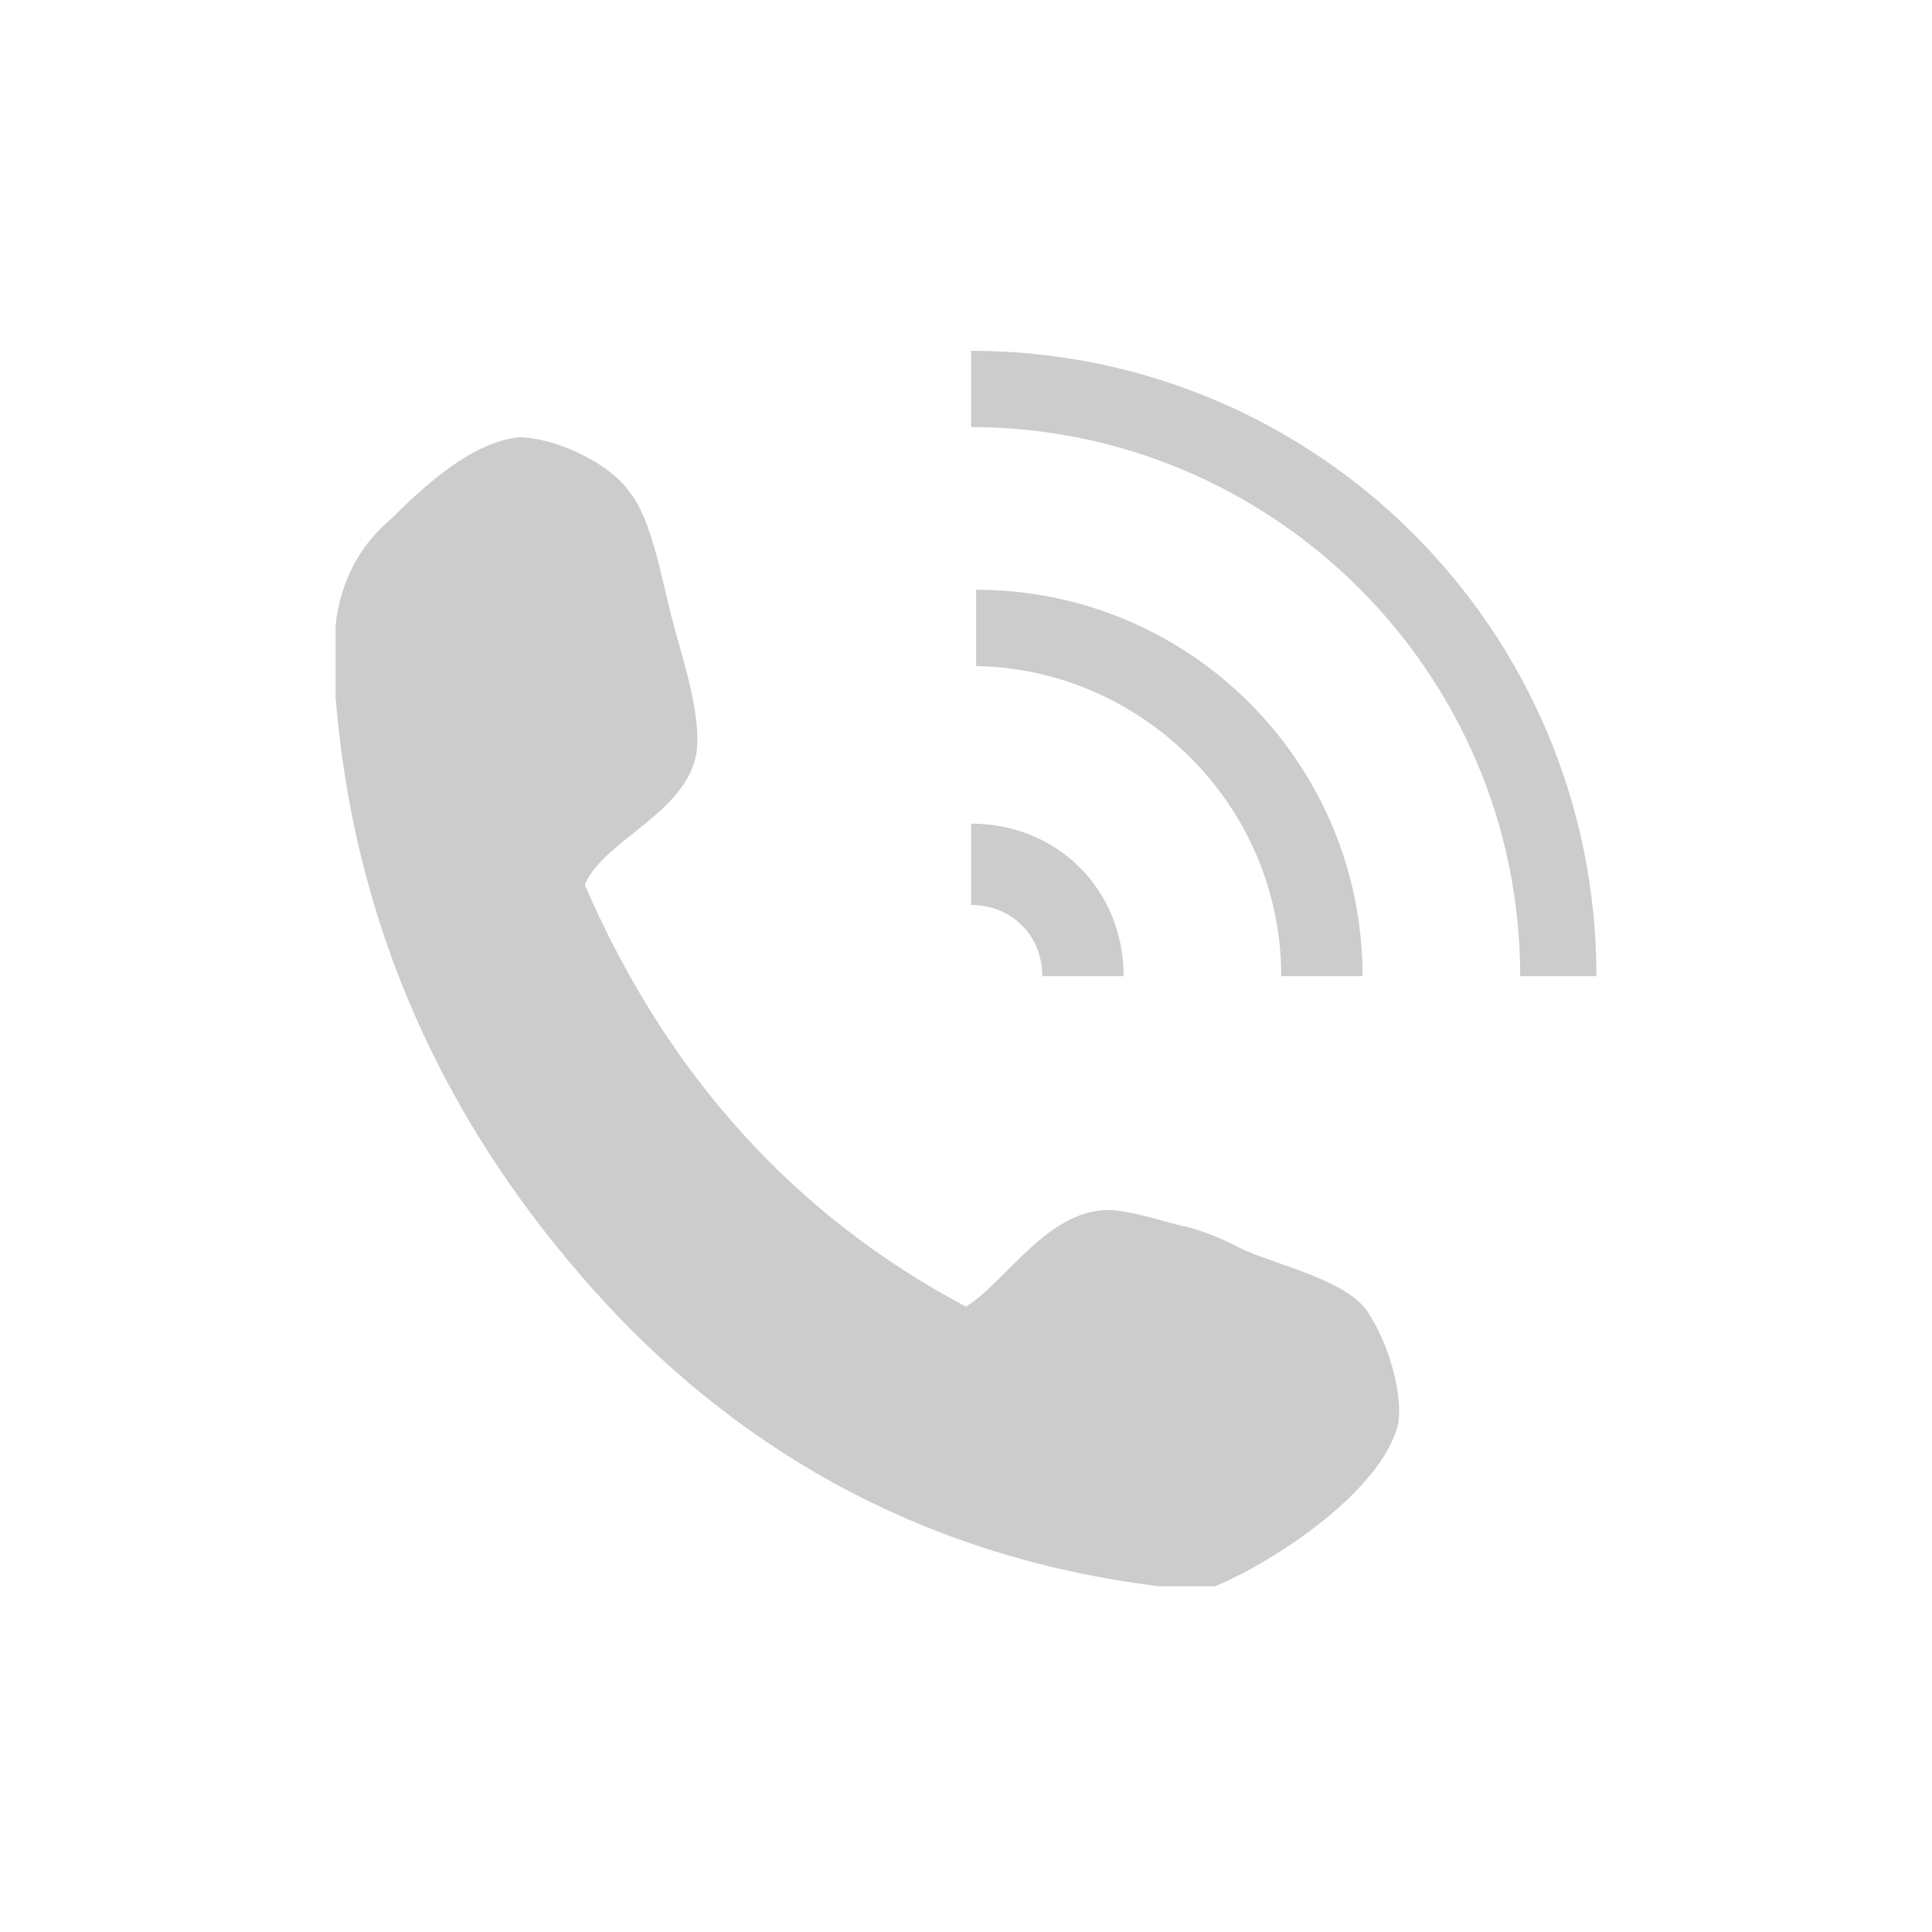
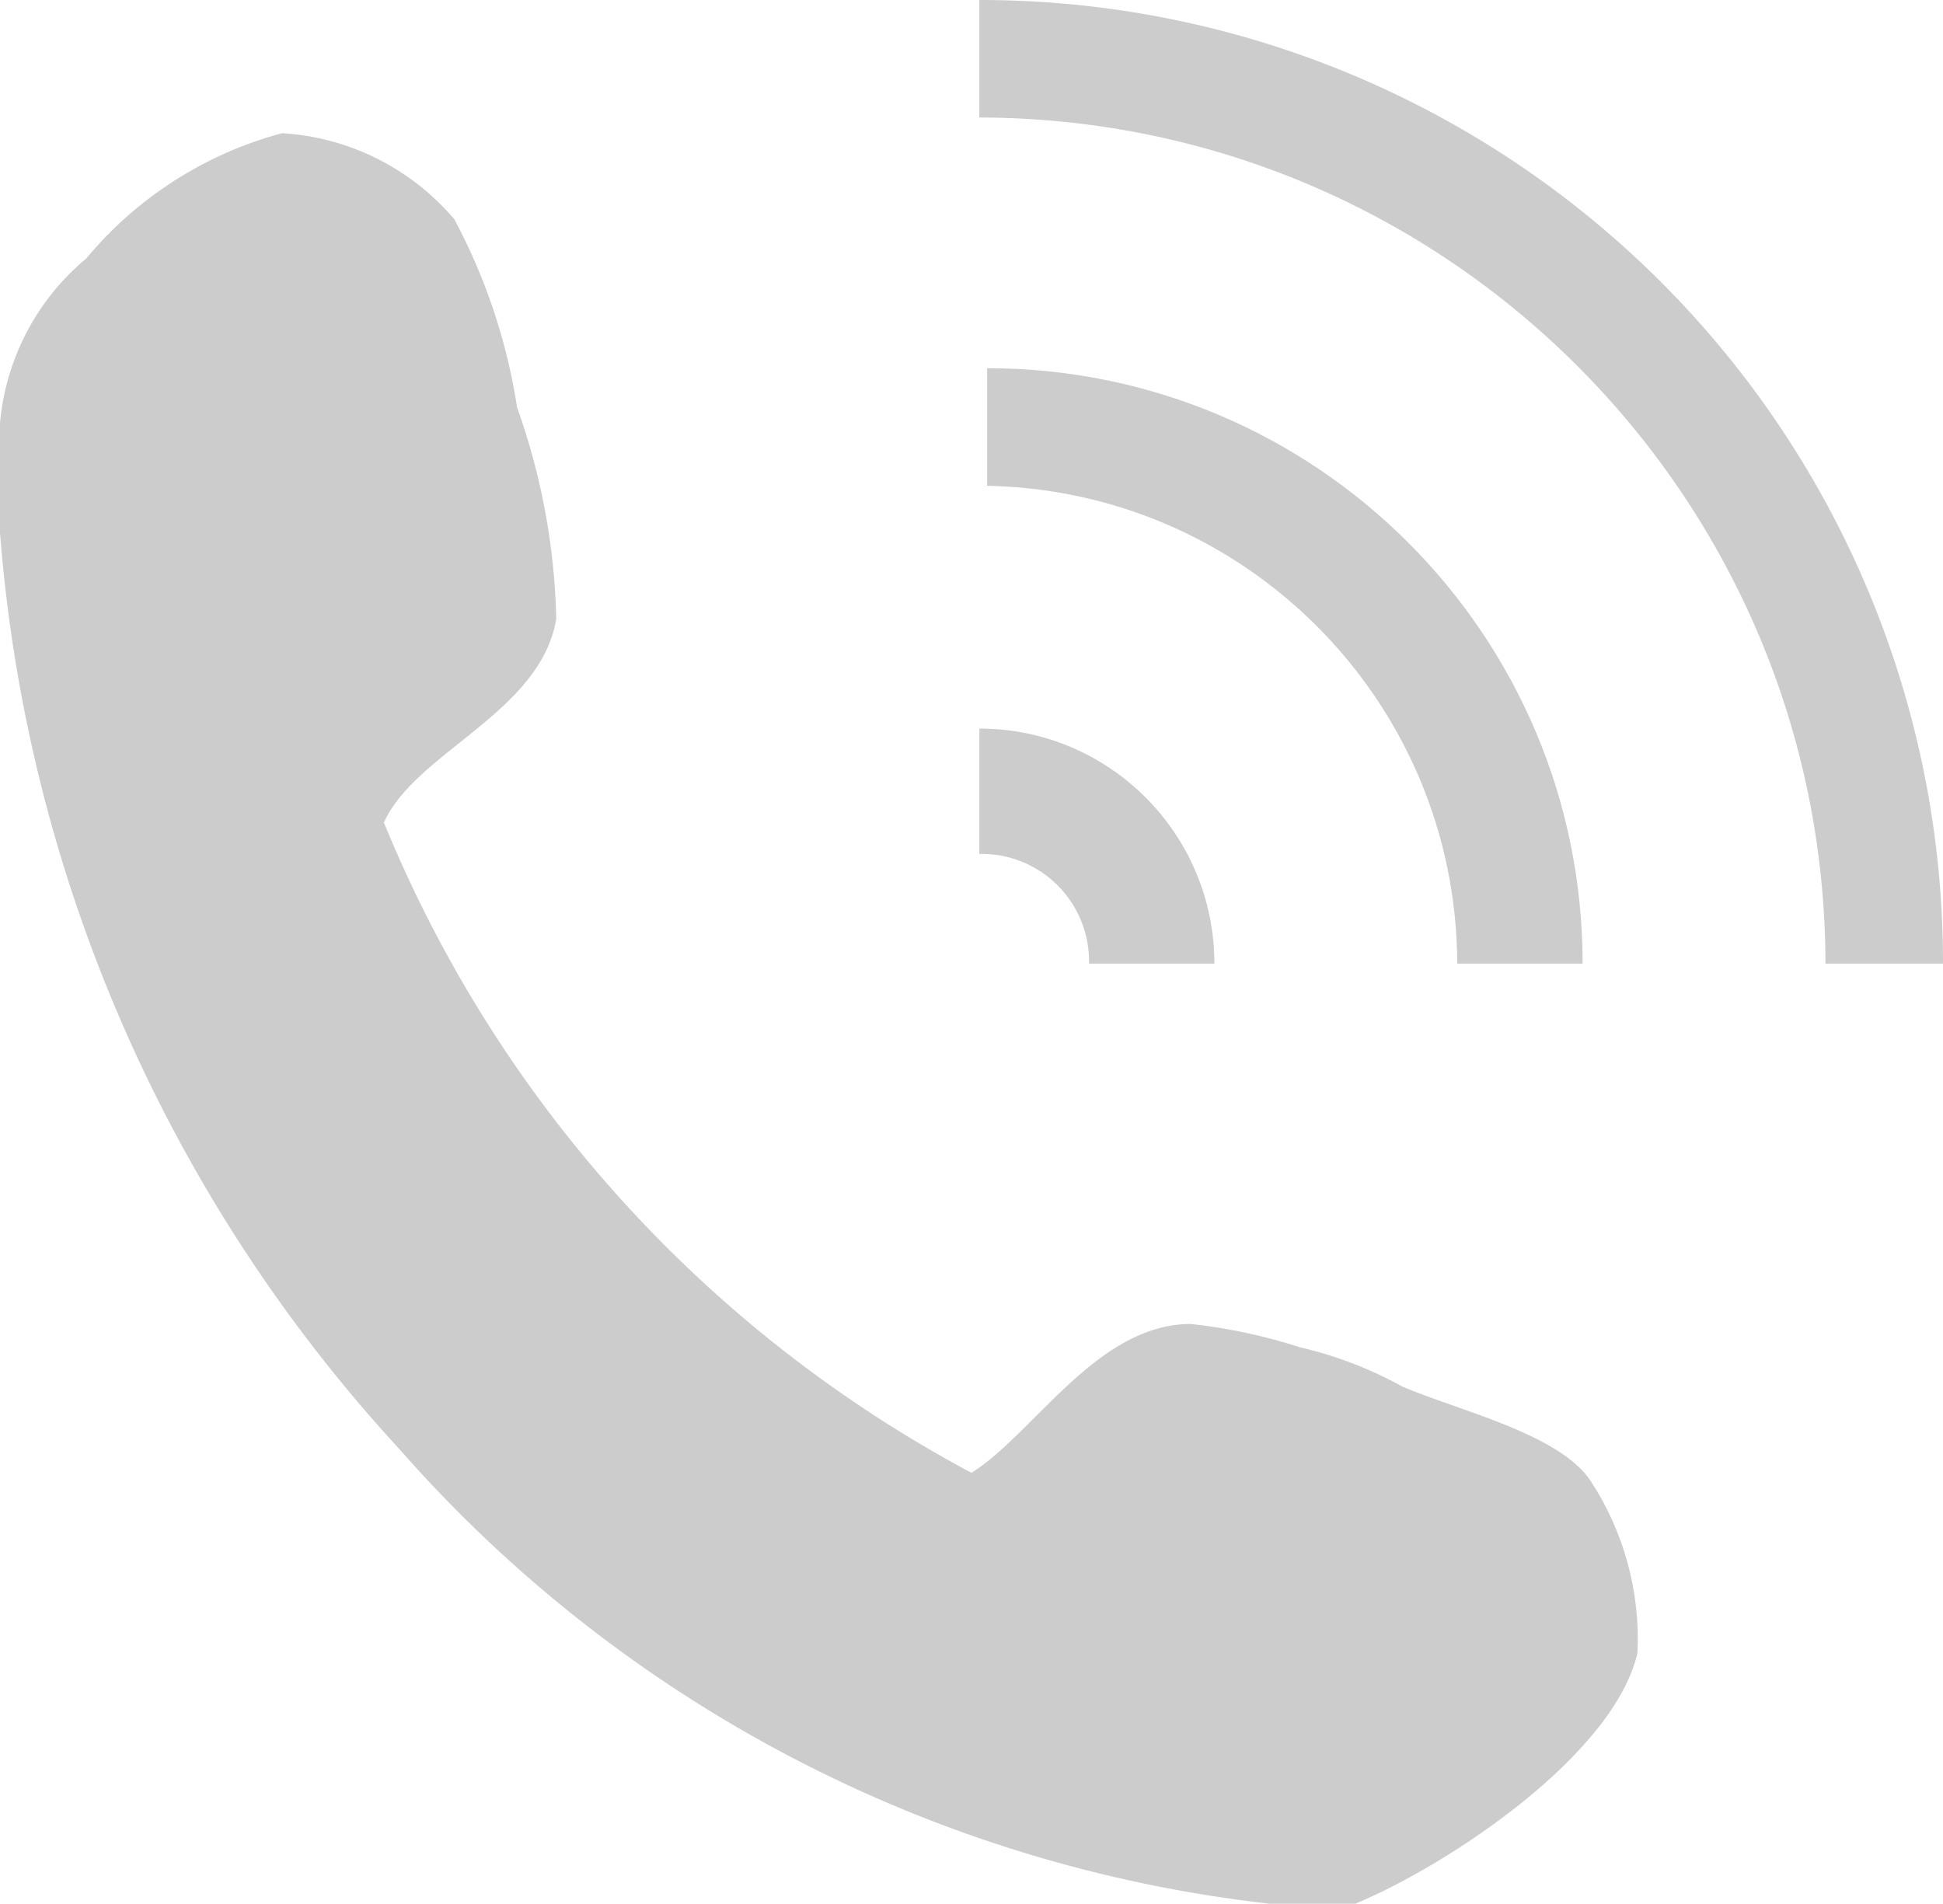
- <svg xmlns="http://www.w3.org/2000/svg" version="1.1" id="phone" x="0px" y="0px" viewBox="0 0 38 38" style="enable-background:new 0 0 38 38;" xml:space="preserve">
-   <style type="text/css">
- 	.st0{fill:#CCCCCC;}
- </style>
-   <path class="st0" d="M23.9,31.2c-0.4,0-0.7,0-1.1,0c-4.9-0.6-8.5-2.9-11.1-5.8S7,18.7,6.6,13.7c0-0.5,0-0.9,0-1.4  c0.1-0.9,0.5-1.6,1.1-2.1c0.7-0.7,1.6-1.5,2.5-1.6c0.7,0,1.8,0.5,2.2,1.1c0.4,0.5,0.6,1.6,0.8,2.4c0.2,0.8,0.6,1.9,0.5,2.7  c-0.2,1.2-1.8,1.7-2.2,2.6c1.6,3.7,4.1,6.5,7.5,8.3c0.8-0.5,1.6-1.9,2.8-1.9c0.4,0,1,0.2,1.4,0.3c0.5,0.1,0.9,0.3,1.3,0.5  c0.7,0.3,2,0.6,2.4,1.2s0.7,1.6,0.6,2.2C27.2,29.3,25.1,30.7,23.9,31.2z" />
-   <path class="st0" d="M19.1,8.4c5.9,0,10.8,4.8,10.8,10.8h1.5c0-6.8-5.5-12.3-12.3-12.3C19.1,6.9,19.1,8.4,19.1,8.4z" />
-   <path class="st0" d="M19.1,16.2v1.6c0.8,0,1.4,0.6,1.4,1.4h1.6C22.1,17.5,20.8,16.2,19.1,16.2z" />
-   <path class="st0" d="M19.1,13.1c3.3,0,6.1,2.7,6.1,6.1h1.6c0-4.2-3.4-7.6-7.6-7.6v1.5H19.1z" />
+ <svg xmlns="http://www.w3.org/2000/svg" viewBox="0 0 24.8 24.3">
+   <defs>
+     <style>.a{fill:#ccc;}</style>
+   </defs>
+   <path class="a" d="M23.9,31.2H22.8a17.37,17.37,0,0,1-11.1-5.8A19.48,19.48,0,0,1,6.6,13.7V12.3a3.09,3.09,0,0,1,1.1-2.1,4.9,4.9,0,0,1,2.5-1.6,3.13,3.13,0,0,1,2.2,1.1,7.52,7.52,0,0,1,.8,2.4,8.57,8.57,0,0,1,.5,2.7c-.2,1.2-1.8,1.7-2.2,2.6A16.47,16.47,0,0,0,19,25.7c.8-.5,1.6-1.9,2.8-1.9a7,7,0,0,1,1.4.3,5,5,0,0,1,1.3.5c.7.3,2,.6,2.4,1.2a3.68,3.68,0,0,1,.6,2.2C27.2,29.3,25.1,30.7,23.9,31.2Z" transform="translate(-6.6 -6.9)" />
+   <path class="a" d="M19.1,8.4A10.82,10.82,0,0,1,29.9,19.2h1.5A12.29,12.29,0,0,0,19.1,6.9Z" transform="translate(-6.6 -6.9)" />
+   <path class="a" d="M19.1,16.2v1.6a1.37,1.37,0,0,1,1.4,1.4h1.6A3,3,0,0,0,19.1,16.2Z" transform="translate(-6.6 -6.9)" />
+   <path class="a" d="M19.1,13.1a6.12,6.12,0,0,1,6.1,6.1h1.6a7.6,7.6,0,0,0-7.6-7.6v1.5Z" transform="translate(-6.6 -6.9)" />
</svg>
